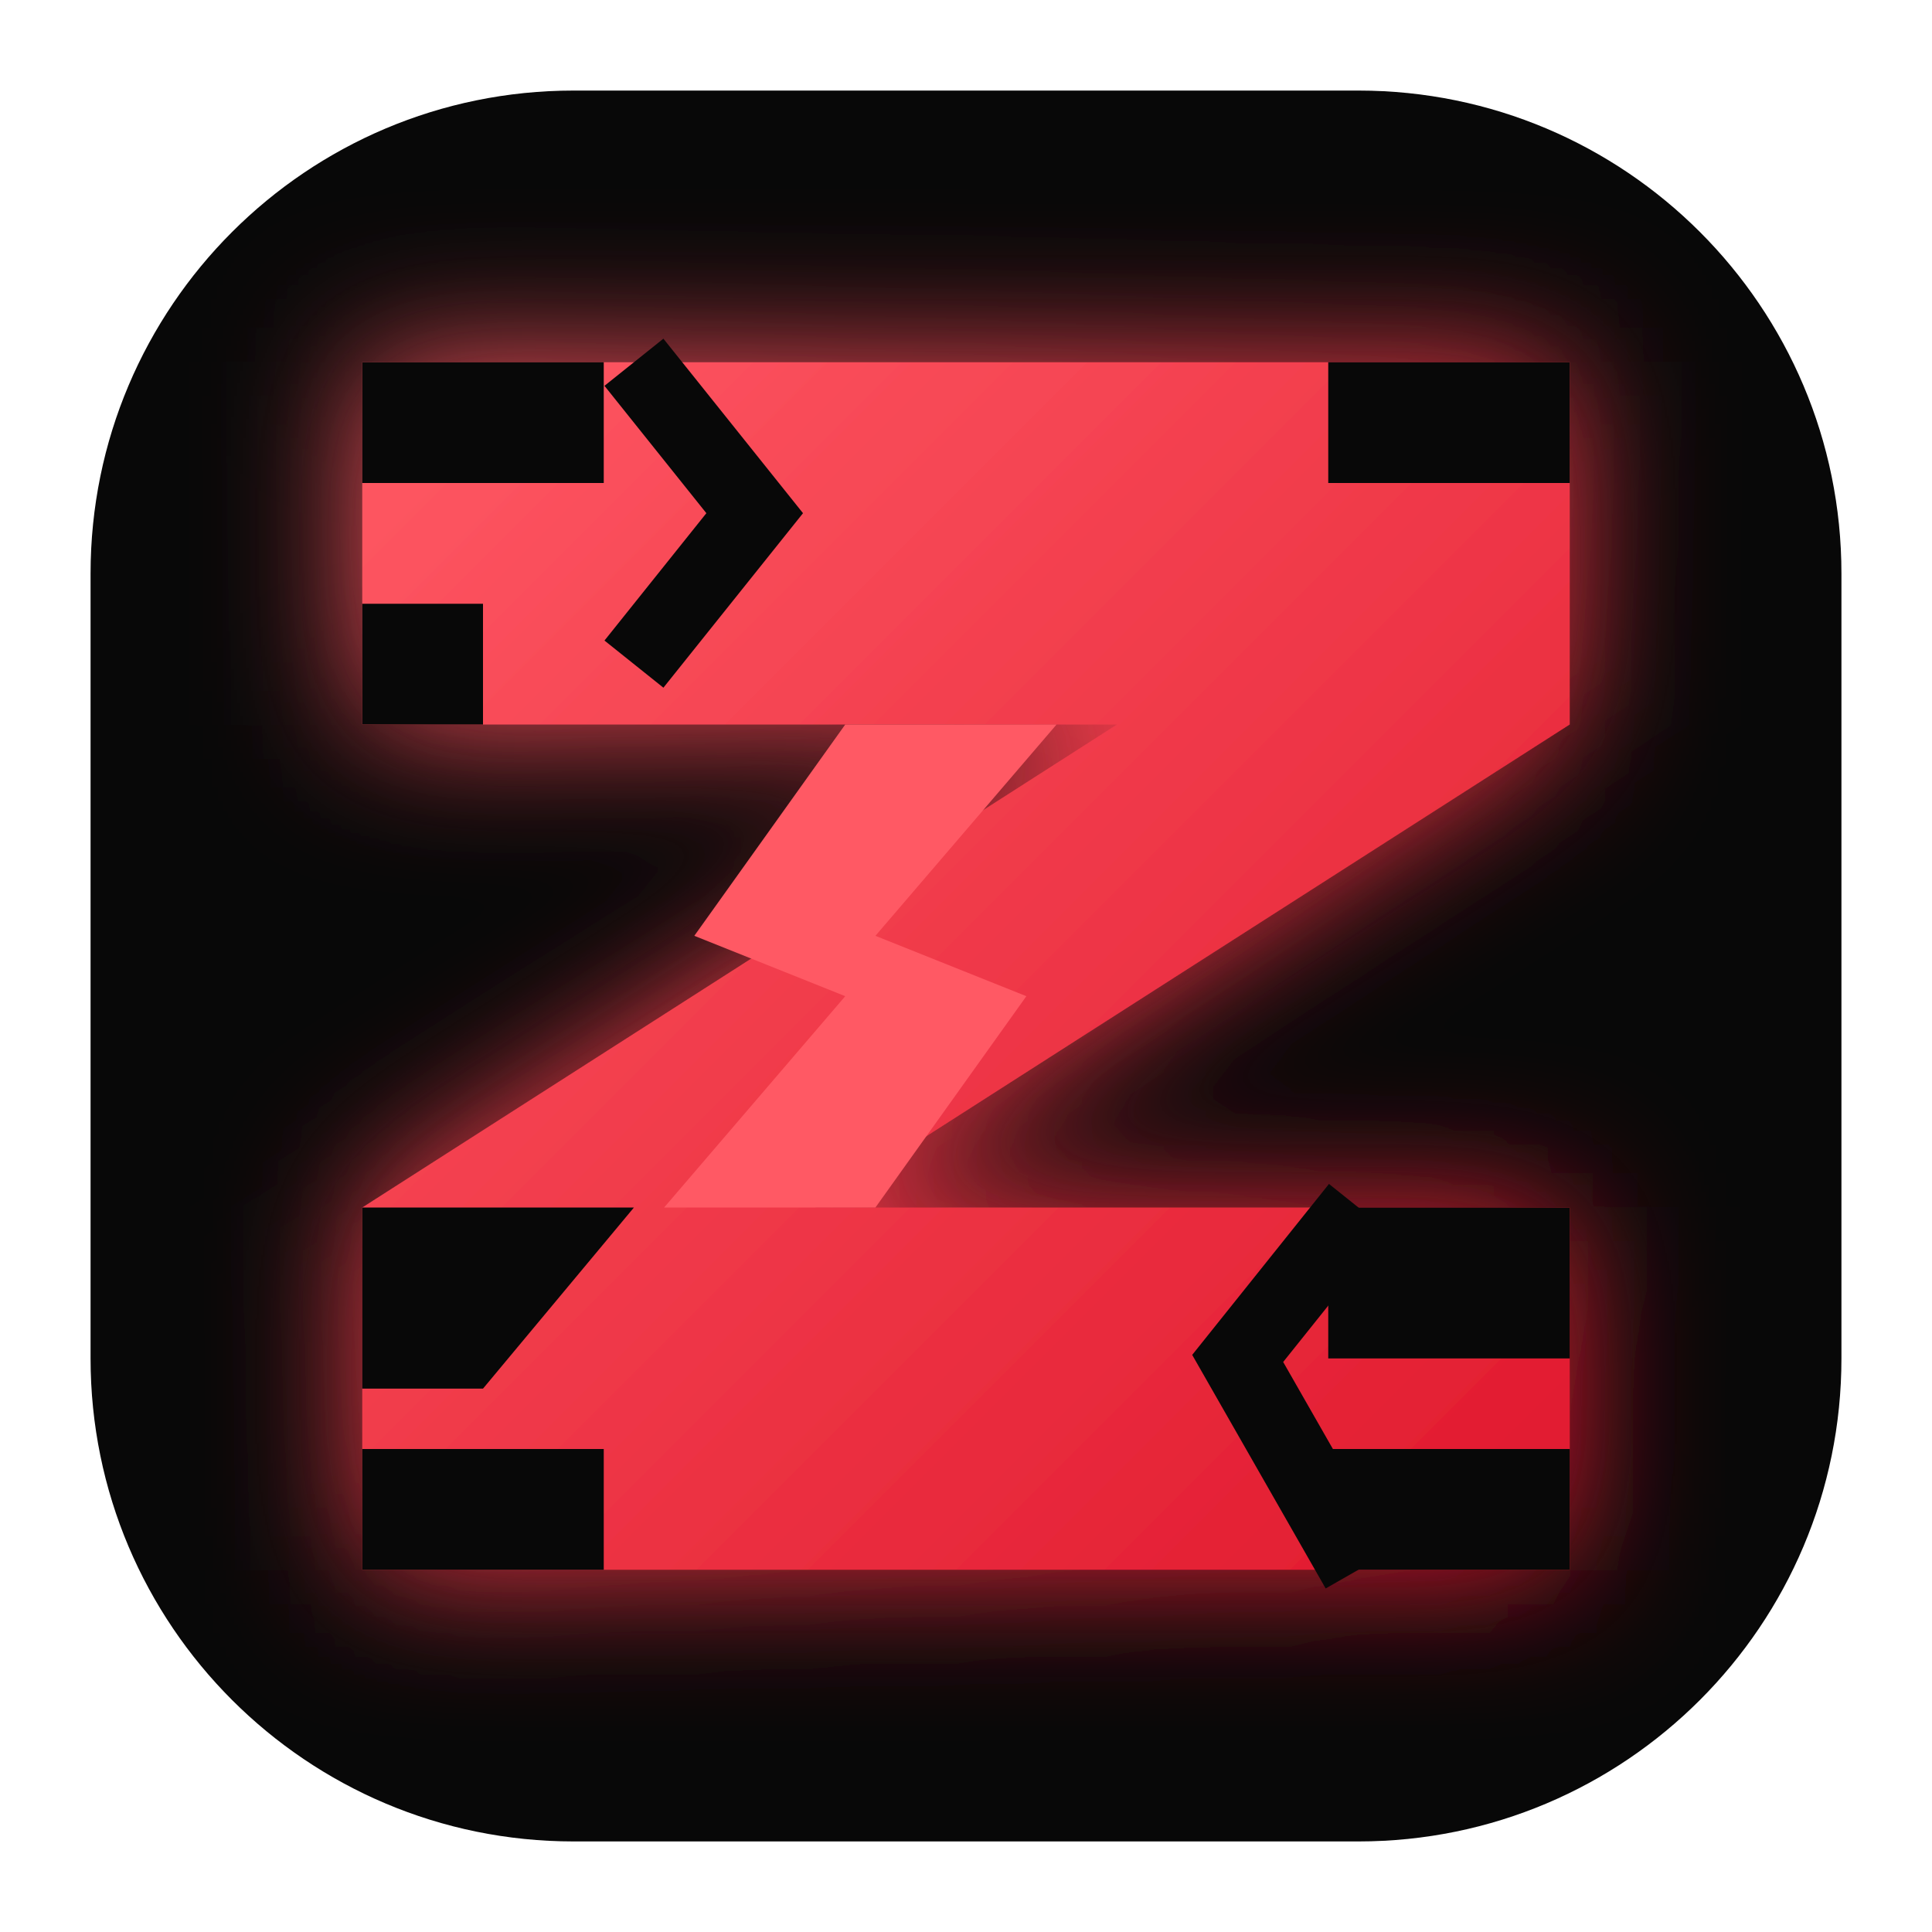
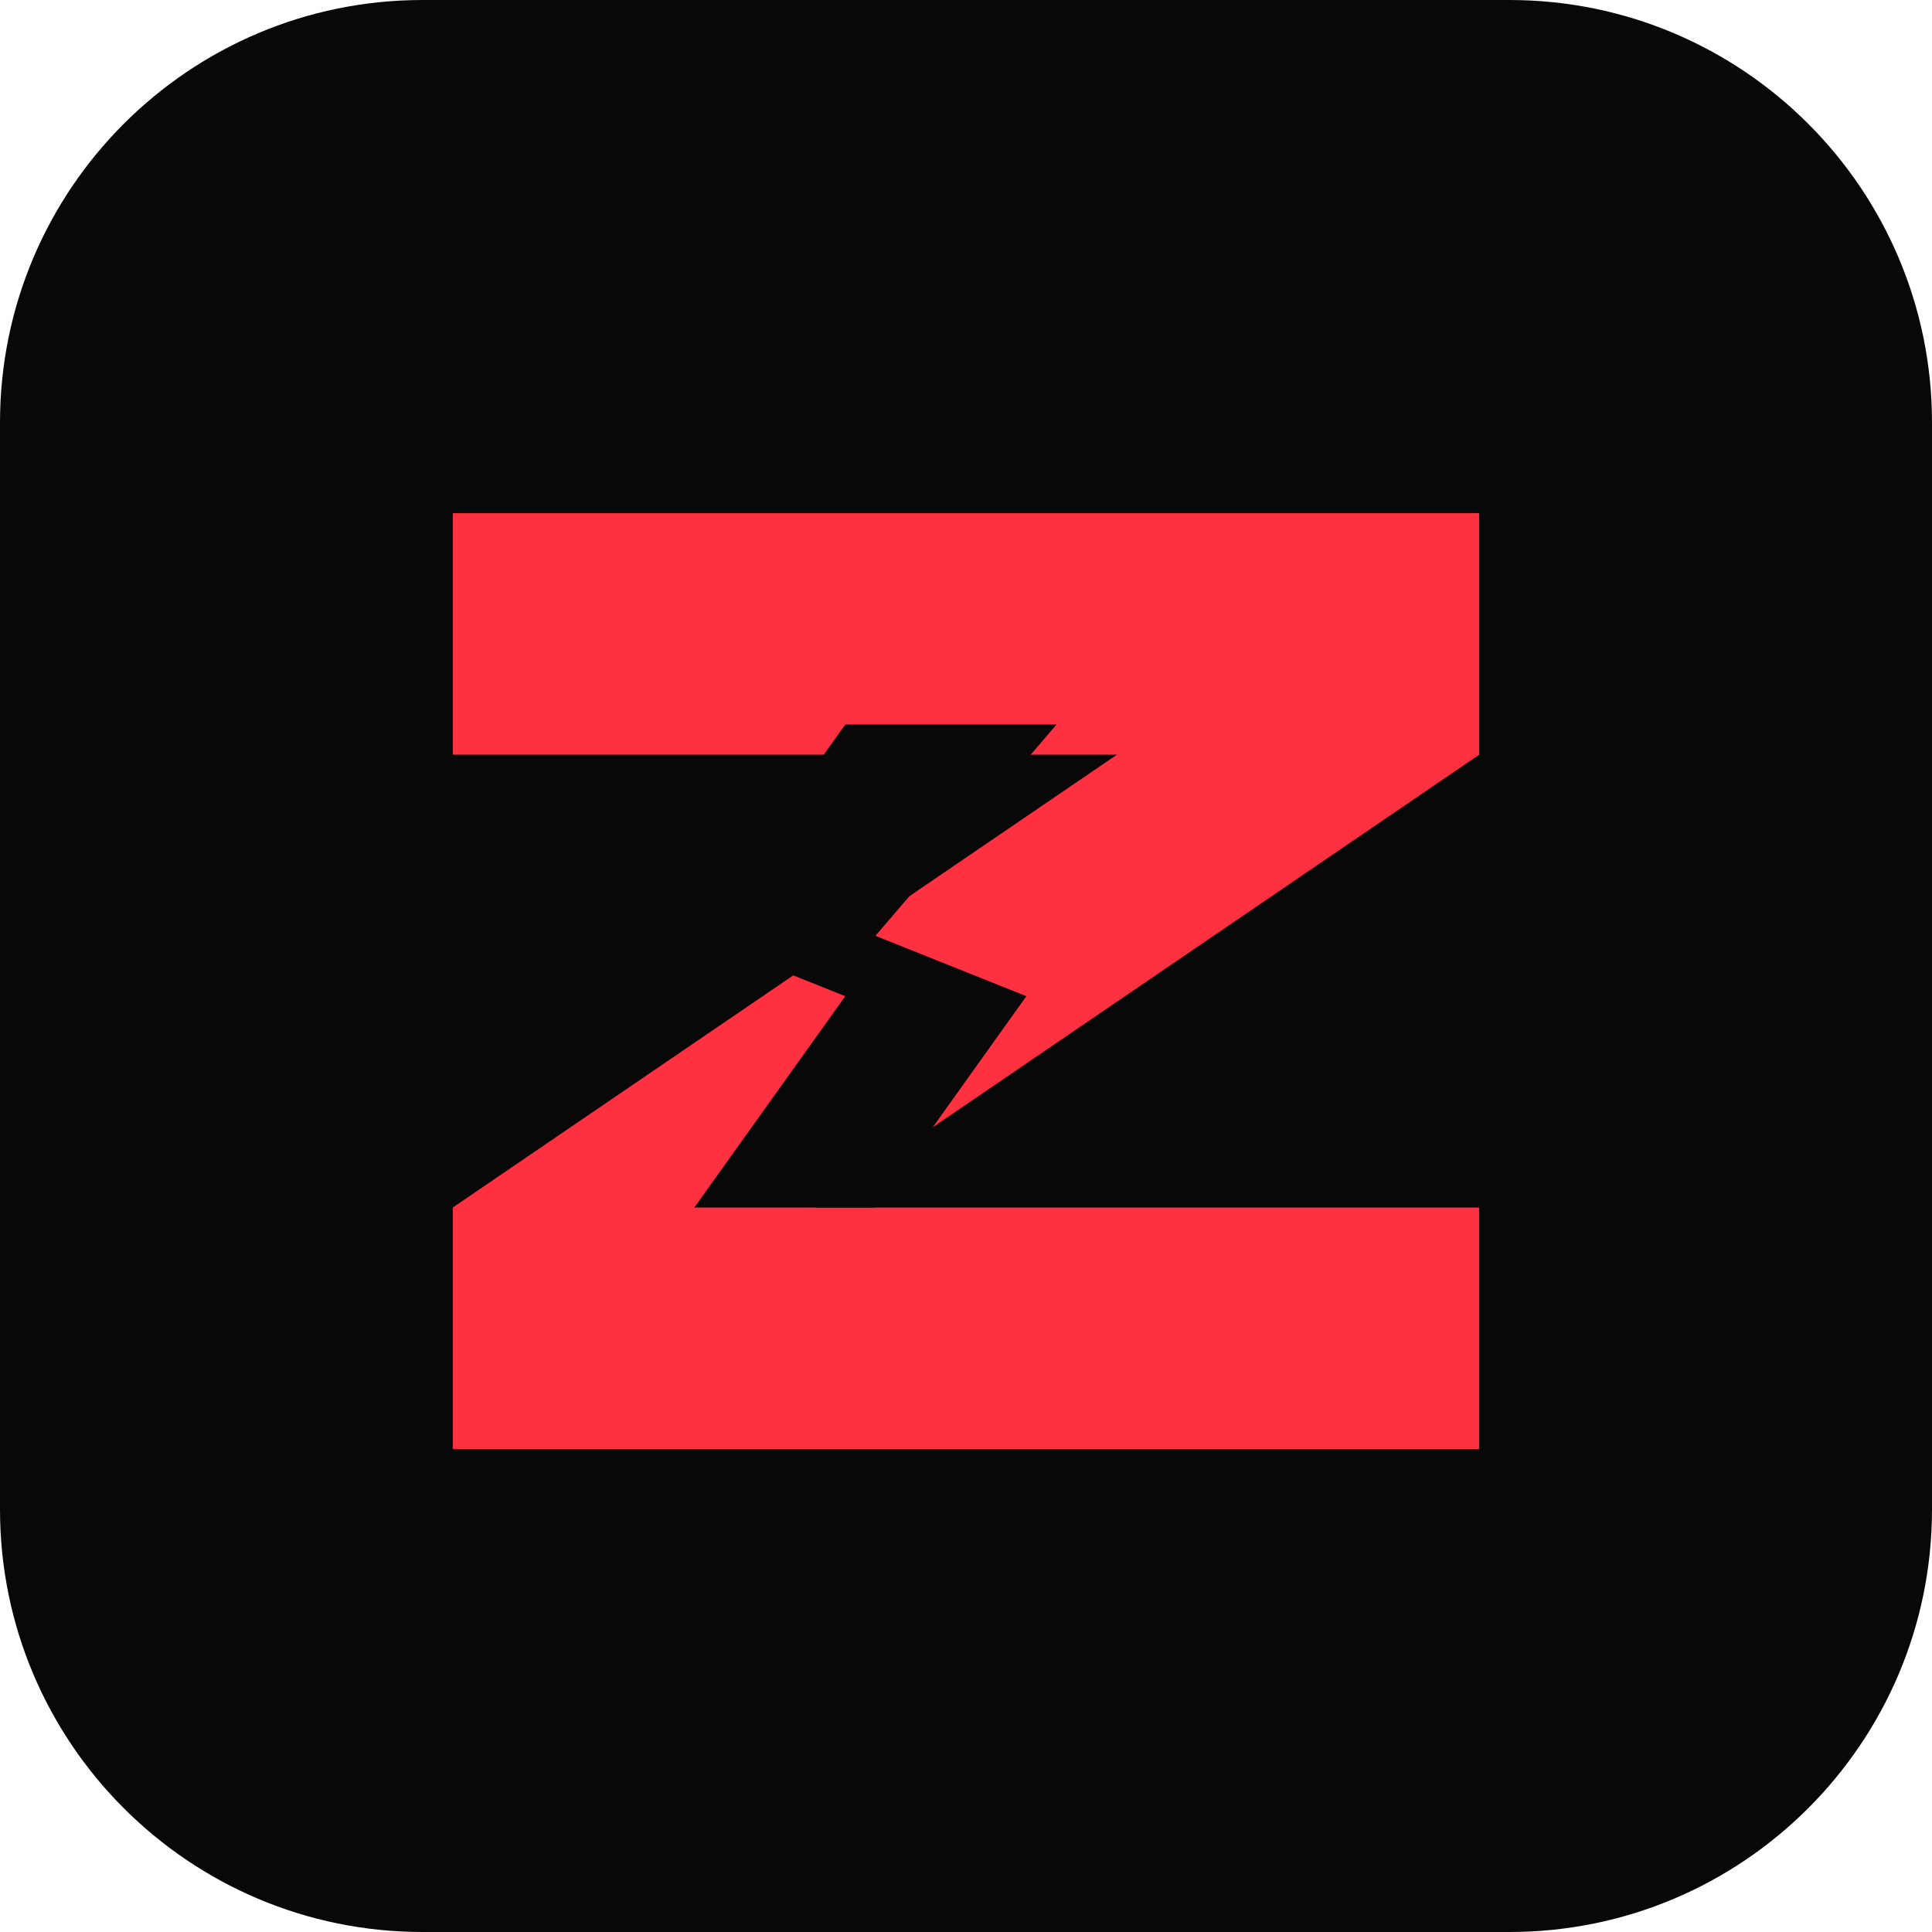
<svg xmlns="http://www.w3.org/2000/svg" viewBox="0 0 64 64" role="img" aria-label="Zephra Z">
-   <defs>
-     <linearGradient id="red" x1="0" y1="0" x2="1" y2="1">
-       <stop offset="0" stop-color="#ff5964" />
-       <stop offset="1" stop-color="#e0182d" />
-     </linearGradient>
-     <filter id="red-glow" x="-35%" y="-35%" width="170%" height="170%">
-       <feGaussianBlur stdDeviation="2.4" result="blur" />
-       <feMerge>
-         <feMergeNode in="blur" />
-         <feMergeNode in="SourceGraphic" />
-       </feMerge>
-     </filter>
-   </defs>
-   <rect x="3" y="3" width="58" height="58" rx="16" fill="#080808" />
-   <path d="M12 12h40v12L27 40h25v12H12V40l25-16H12z" fill="url(#red)" filter="url(#red-glow)" />
-   <path d="M12 12h8v4h-8zM44 12h8v4h-8zM12 20h4v4h-4zM12 40h9l-5 6h-4zM44 40h8v5h-8zM12 48h8v4h-8zM44 48h8v4h-8z" fill="#080808" />
-   <path d="m28 24-5 7 5 2-6 7h7l5-7-5-2 6-7z" fill="#ff5964" />
-   <path d="m21 12 4 5-4 5M45 40l-4 5 4 7" fill="none" stroke="#080808" stroke-width="2.5" stroke-linejoin="miter" />
+   <rect width="64" height="64" rx="14" fill="#080808" />
+   <path d="M15 17h34v8L27 40h22v8H15v-8l22-15H15z" fill="#ff3040" />
+   <path d="m28 24-5 7 5 2-5 7h6l5-7-5-2 6-7z" fill="#080808" />
</svg>
